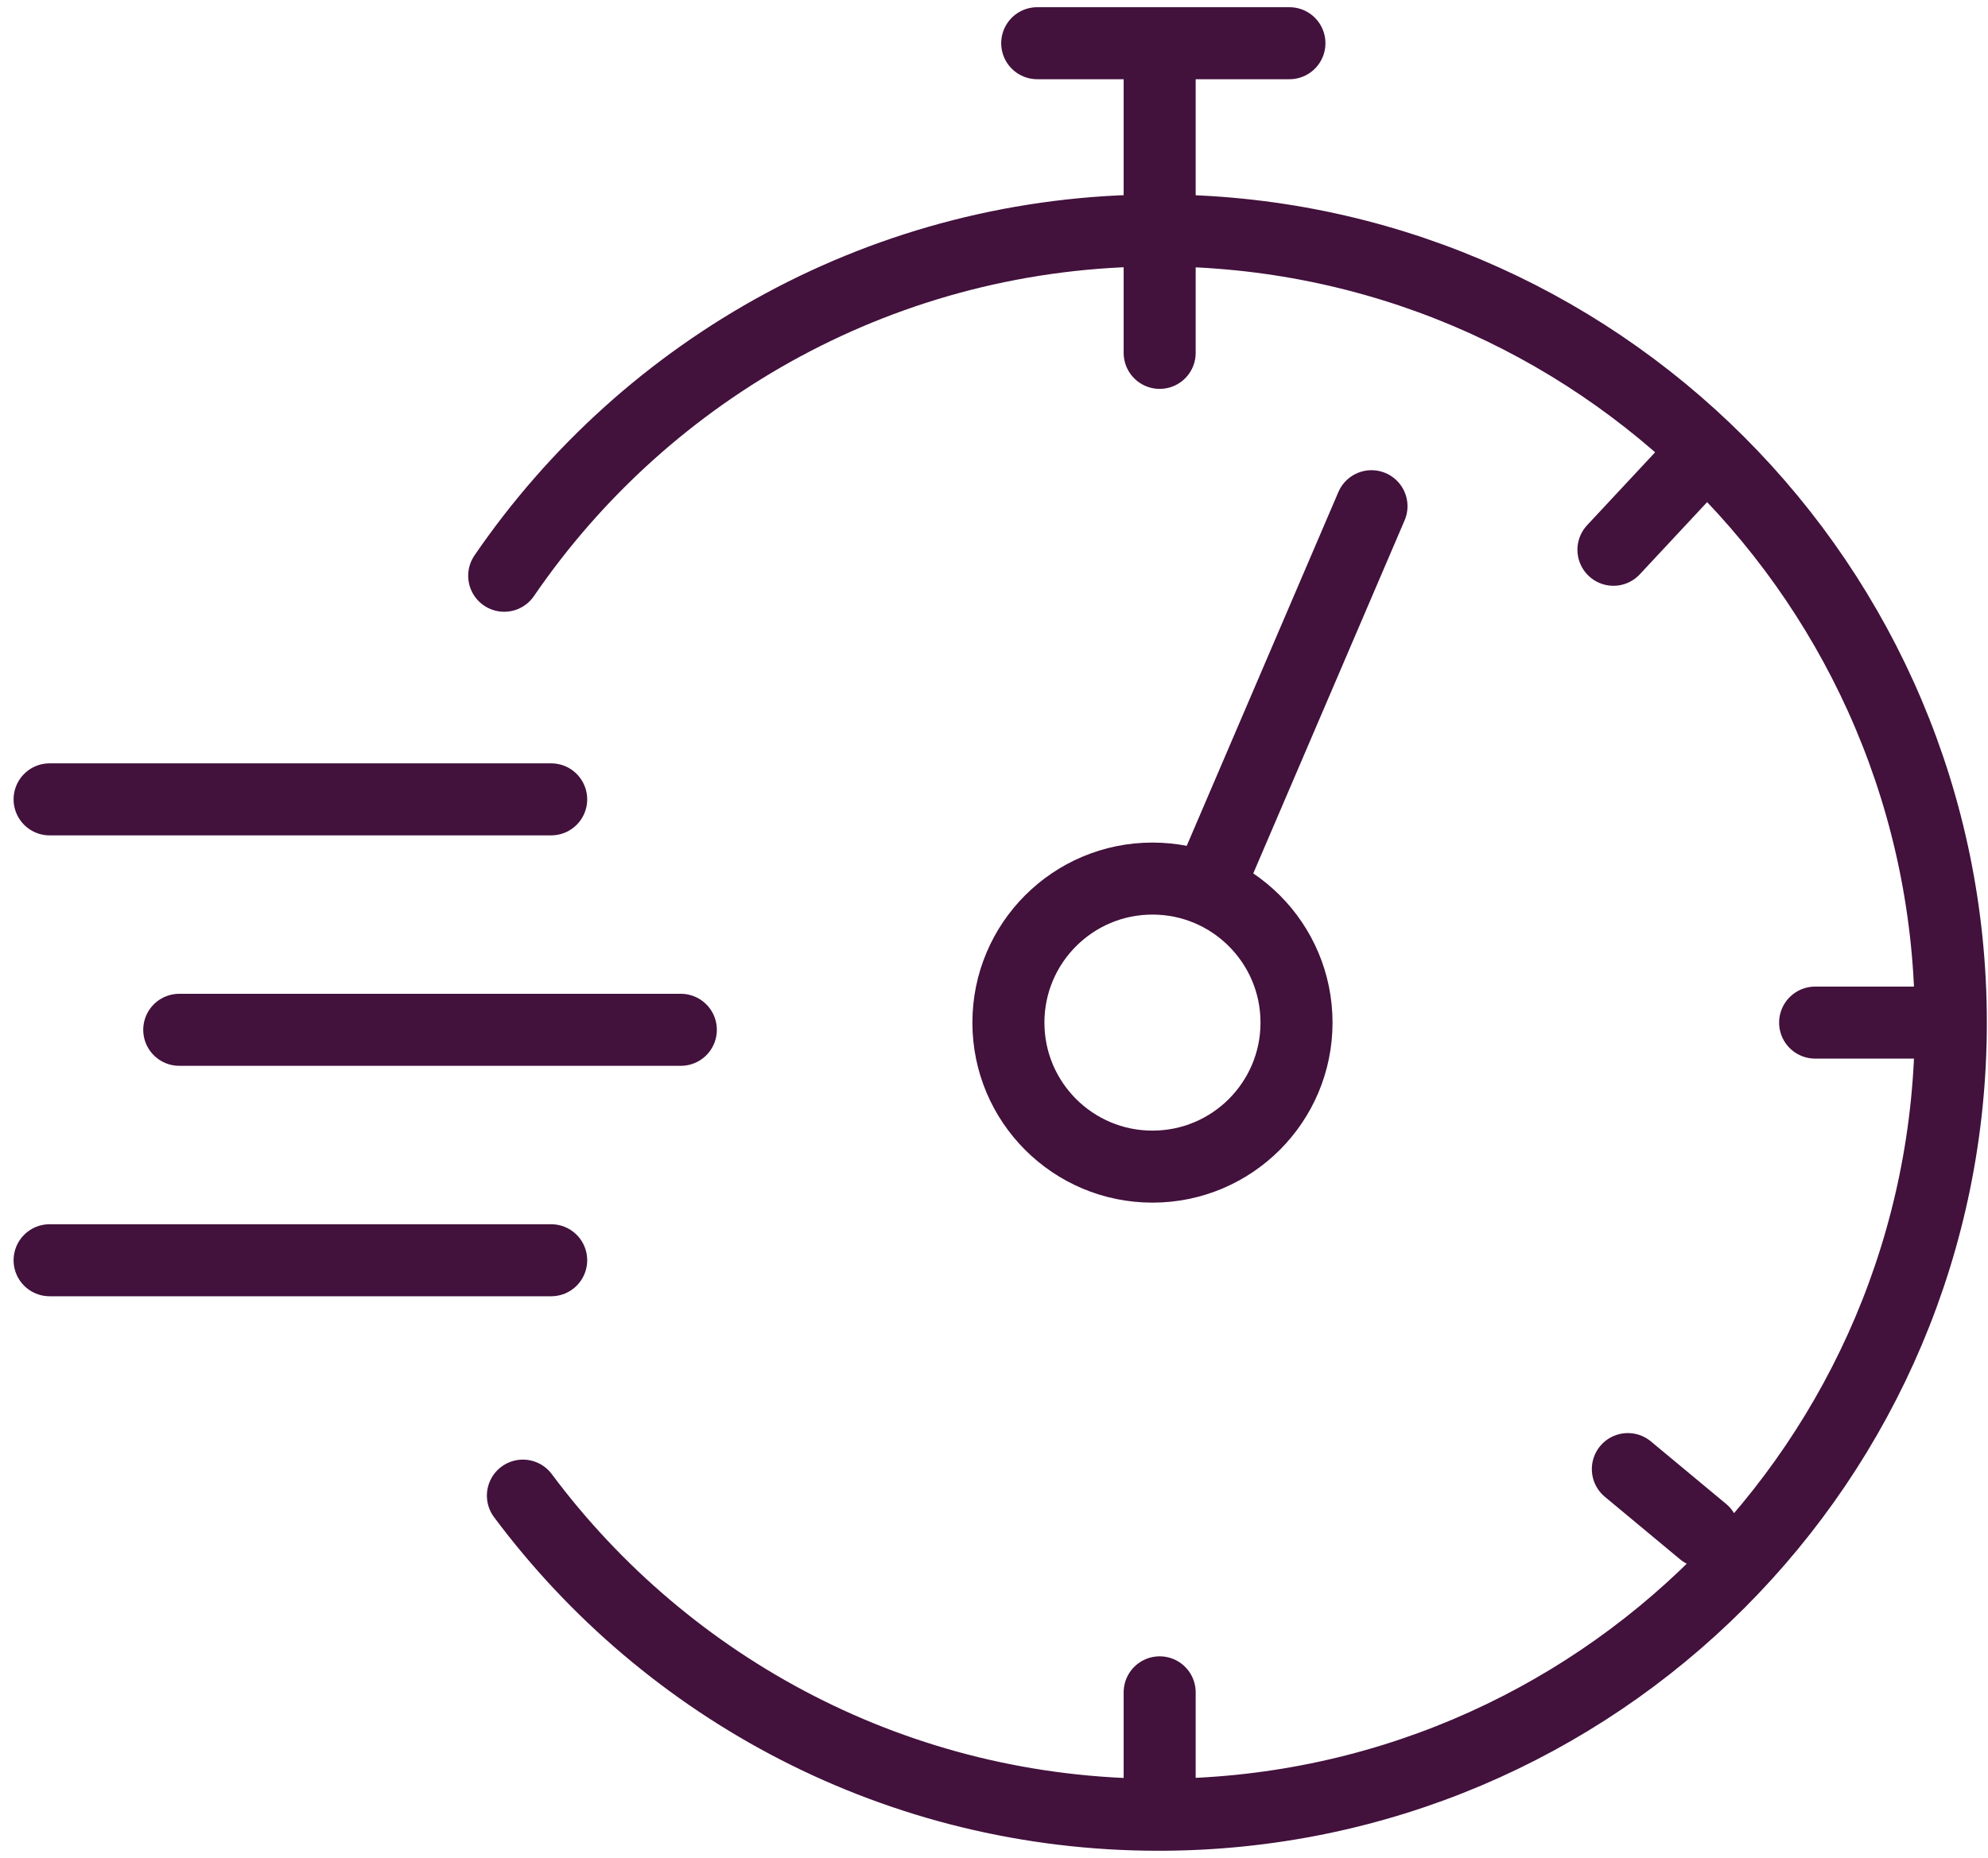
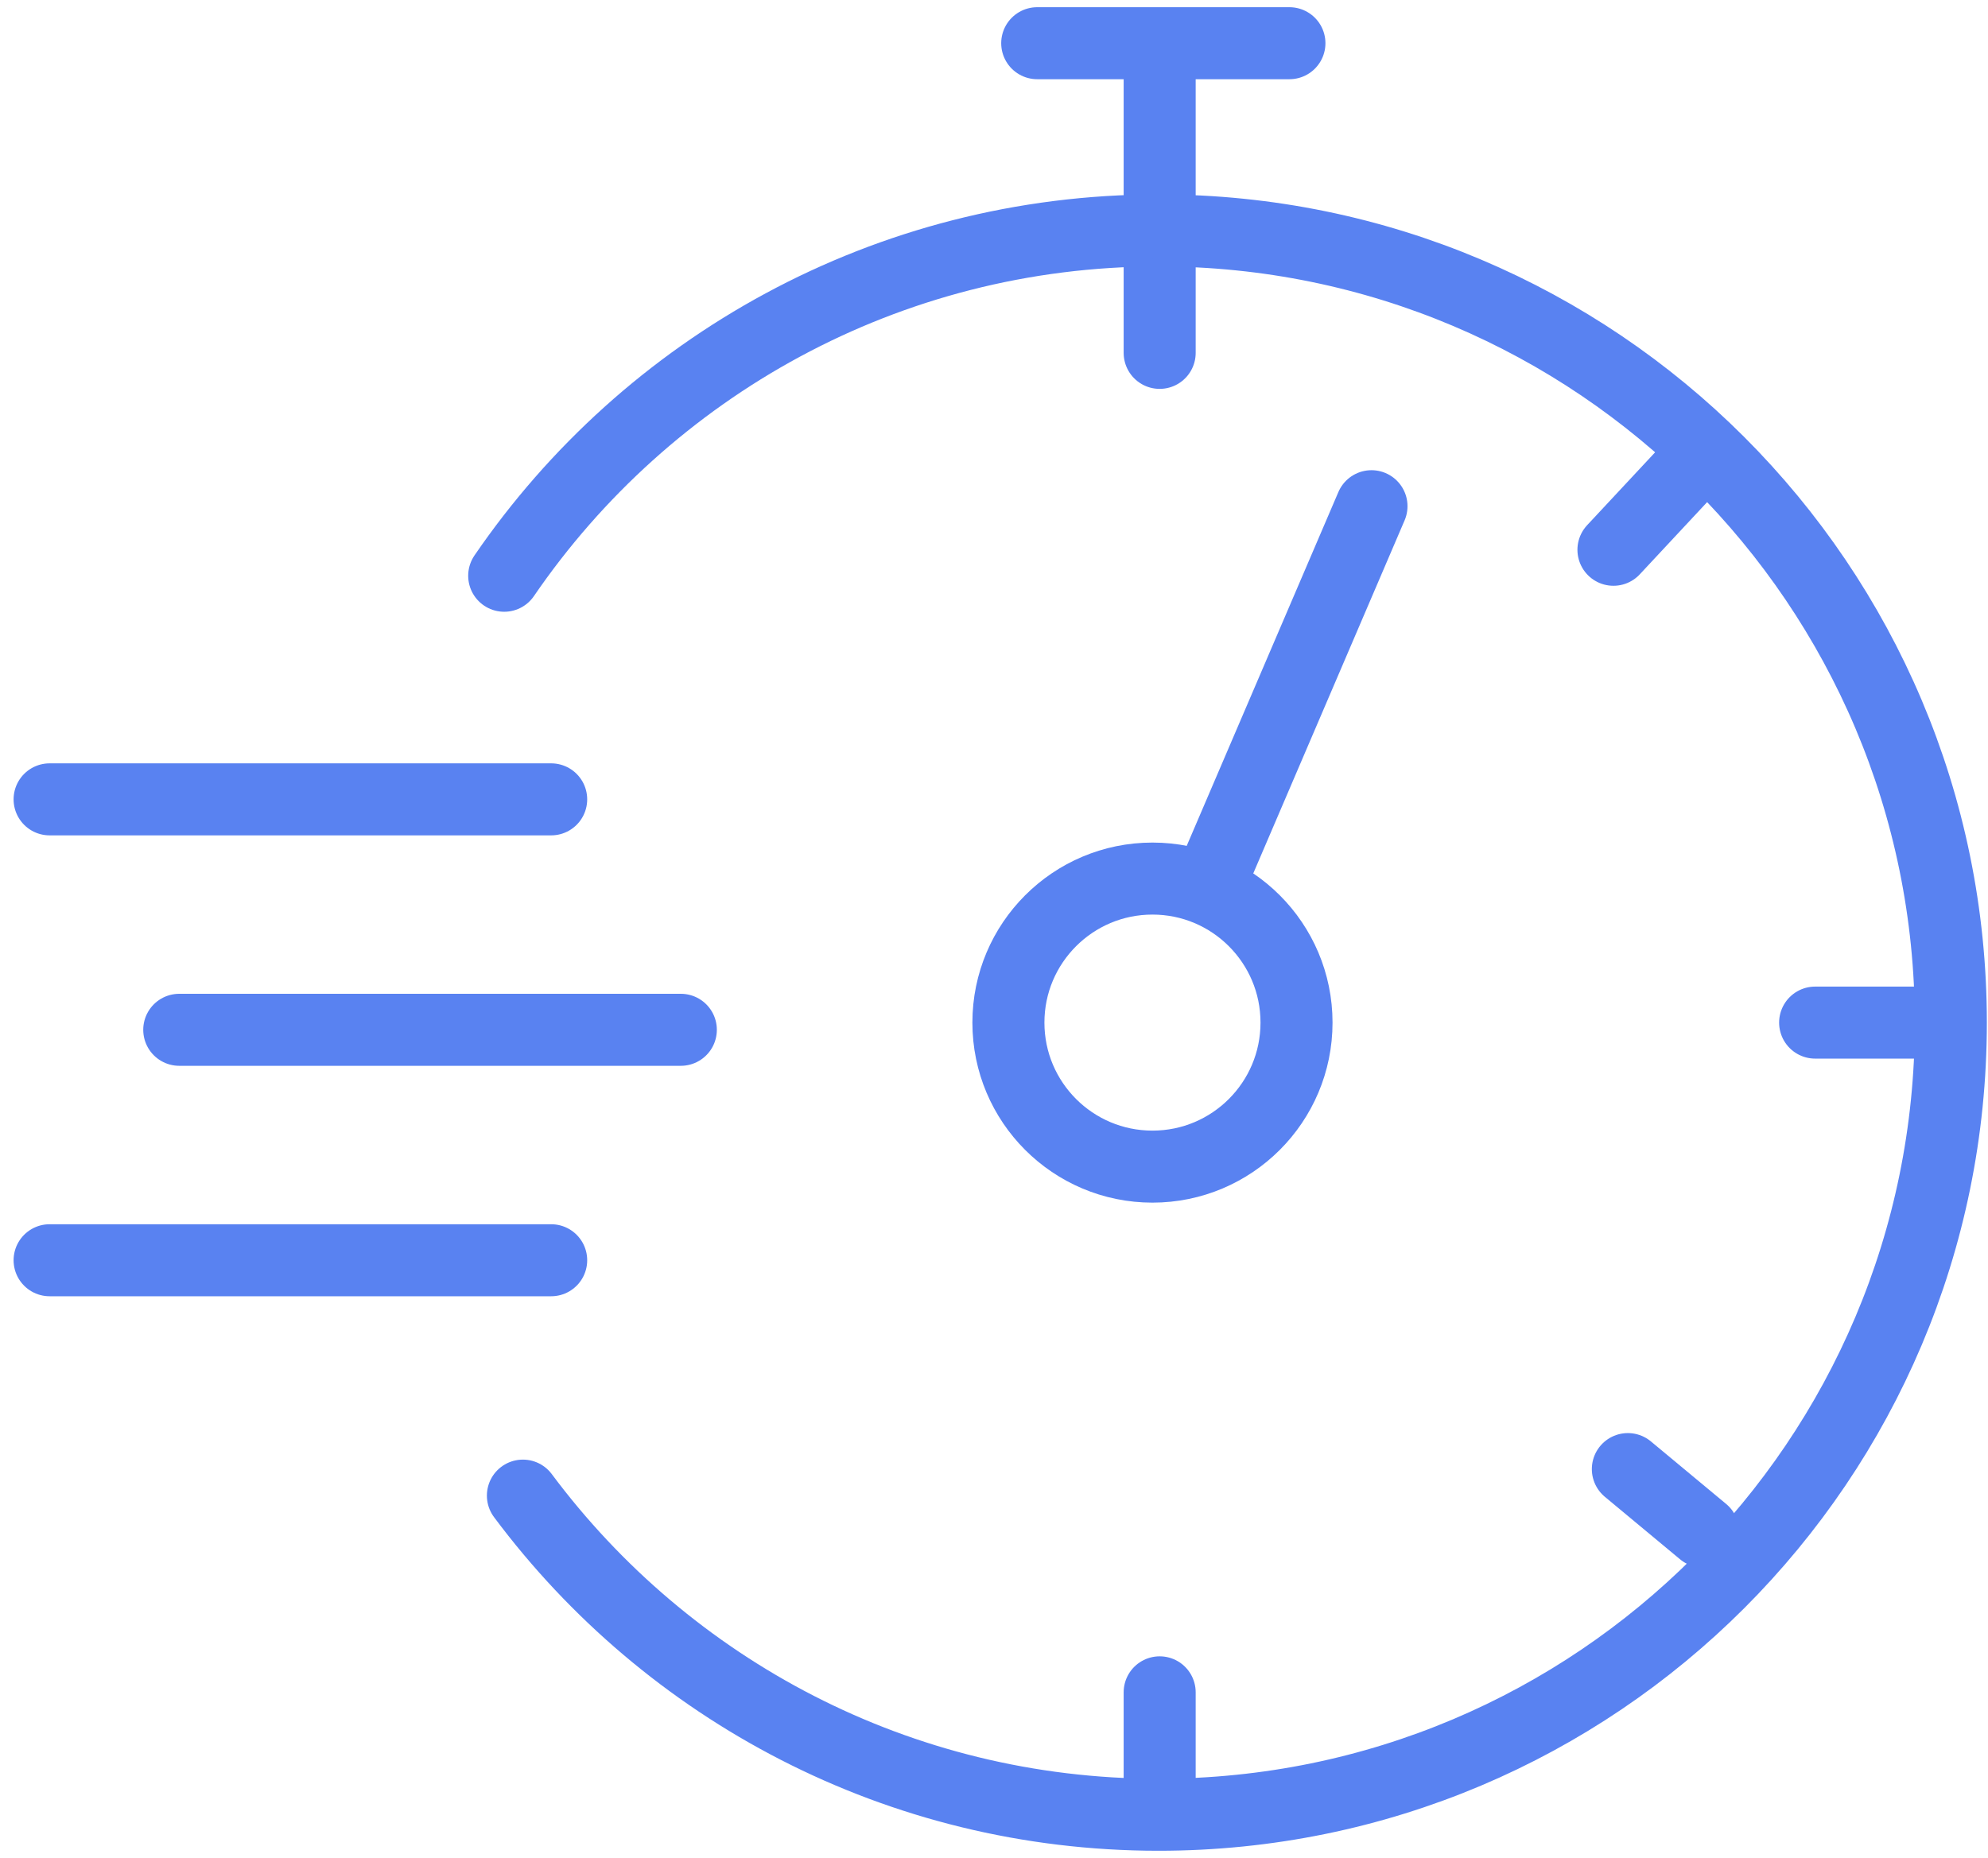
<svg xmlns="http://www.w3.org/2000/svg" width="138px" height="129px" viewBox="0 0 138 129" version="1.1">
  <defs />
  <g id="Page-1" stroke="none" stroke-width="1" fill="none" fill-rule="evenodd">
-     <g id="Propozycje-ikon" transform="translate(-146, -281)" stroke="#42113C" stroke-width="5">
+     <g id="Propozycje-ikon" transform="translate(-146, -281)" stroke="#5982F1" stroke-width="5">
      <g id="Fast" transform="translate(149, 283)">
        <path d="M33.298,101.842 C43.325,115.291 59.356,124 77.42,124 C107.796,124 132.42,99.376 132.42,69 C132.42,38.624 107.796,14 77.42,14 C58.554,14 41.907,23.499 32,37.975" id="Oval" stroke-linecap="round" />
        <circle id="Oval-2" cx="77" cy="69" r="10" />
        <path d="M81.022,59.237 L92.204,33.146" id="Line-2" stroke-linecap="round" />
        <path d="M9.443,69.5 L44.261,69.5" id="Line-2-Copy" stroke-linecap="round" />
        <path d="M0.443,53.5 L35.261,53.5" id="Line-2-Copy-3" stroke-linecap="round" />
        <path d="M0.443,85.5 L35.261,85.5" id="Line-2-Copy-4" stroke-linecap="round" />
        <path d="M77.5,14.5 L77.5,22.5" id="Line-4" stroke-linecap="round" />
        <path d="M77.5,2.455 L77.5,13.5" id="Line-4-Copy-5" stroke-linecap="round" />
        <path d="M86.507,1 L69,1" id="Line-4-Copy-6" stroke-linecap="round" />
        <path d="M130.071,69 L123,69" id="Line-4-Copy-2" stroke-linecap="round" />
        <path d="M115.226,104.344 L110,100" id="Line-4-Copy-3" stroke-linecap="round" />
        <path d="M113.822,31 L109,36.171" id="Line-4-Copy-4" stroke-linecap="round" />
        <path d="M77.5,115.5 L77.5,123.571" id="Line-4-Copy" stroke-linecap="round" />
      </g>
    </g>
  </g>
</svg>
